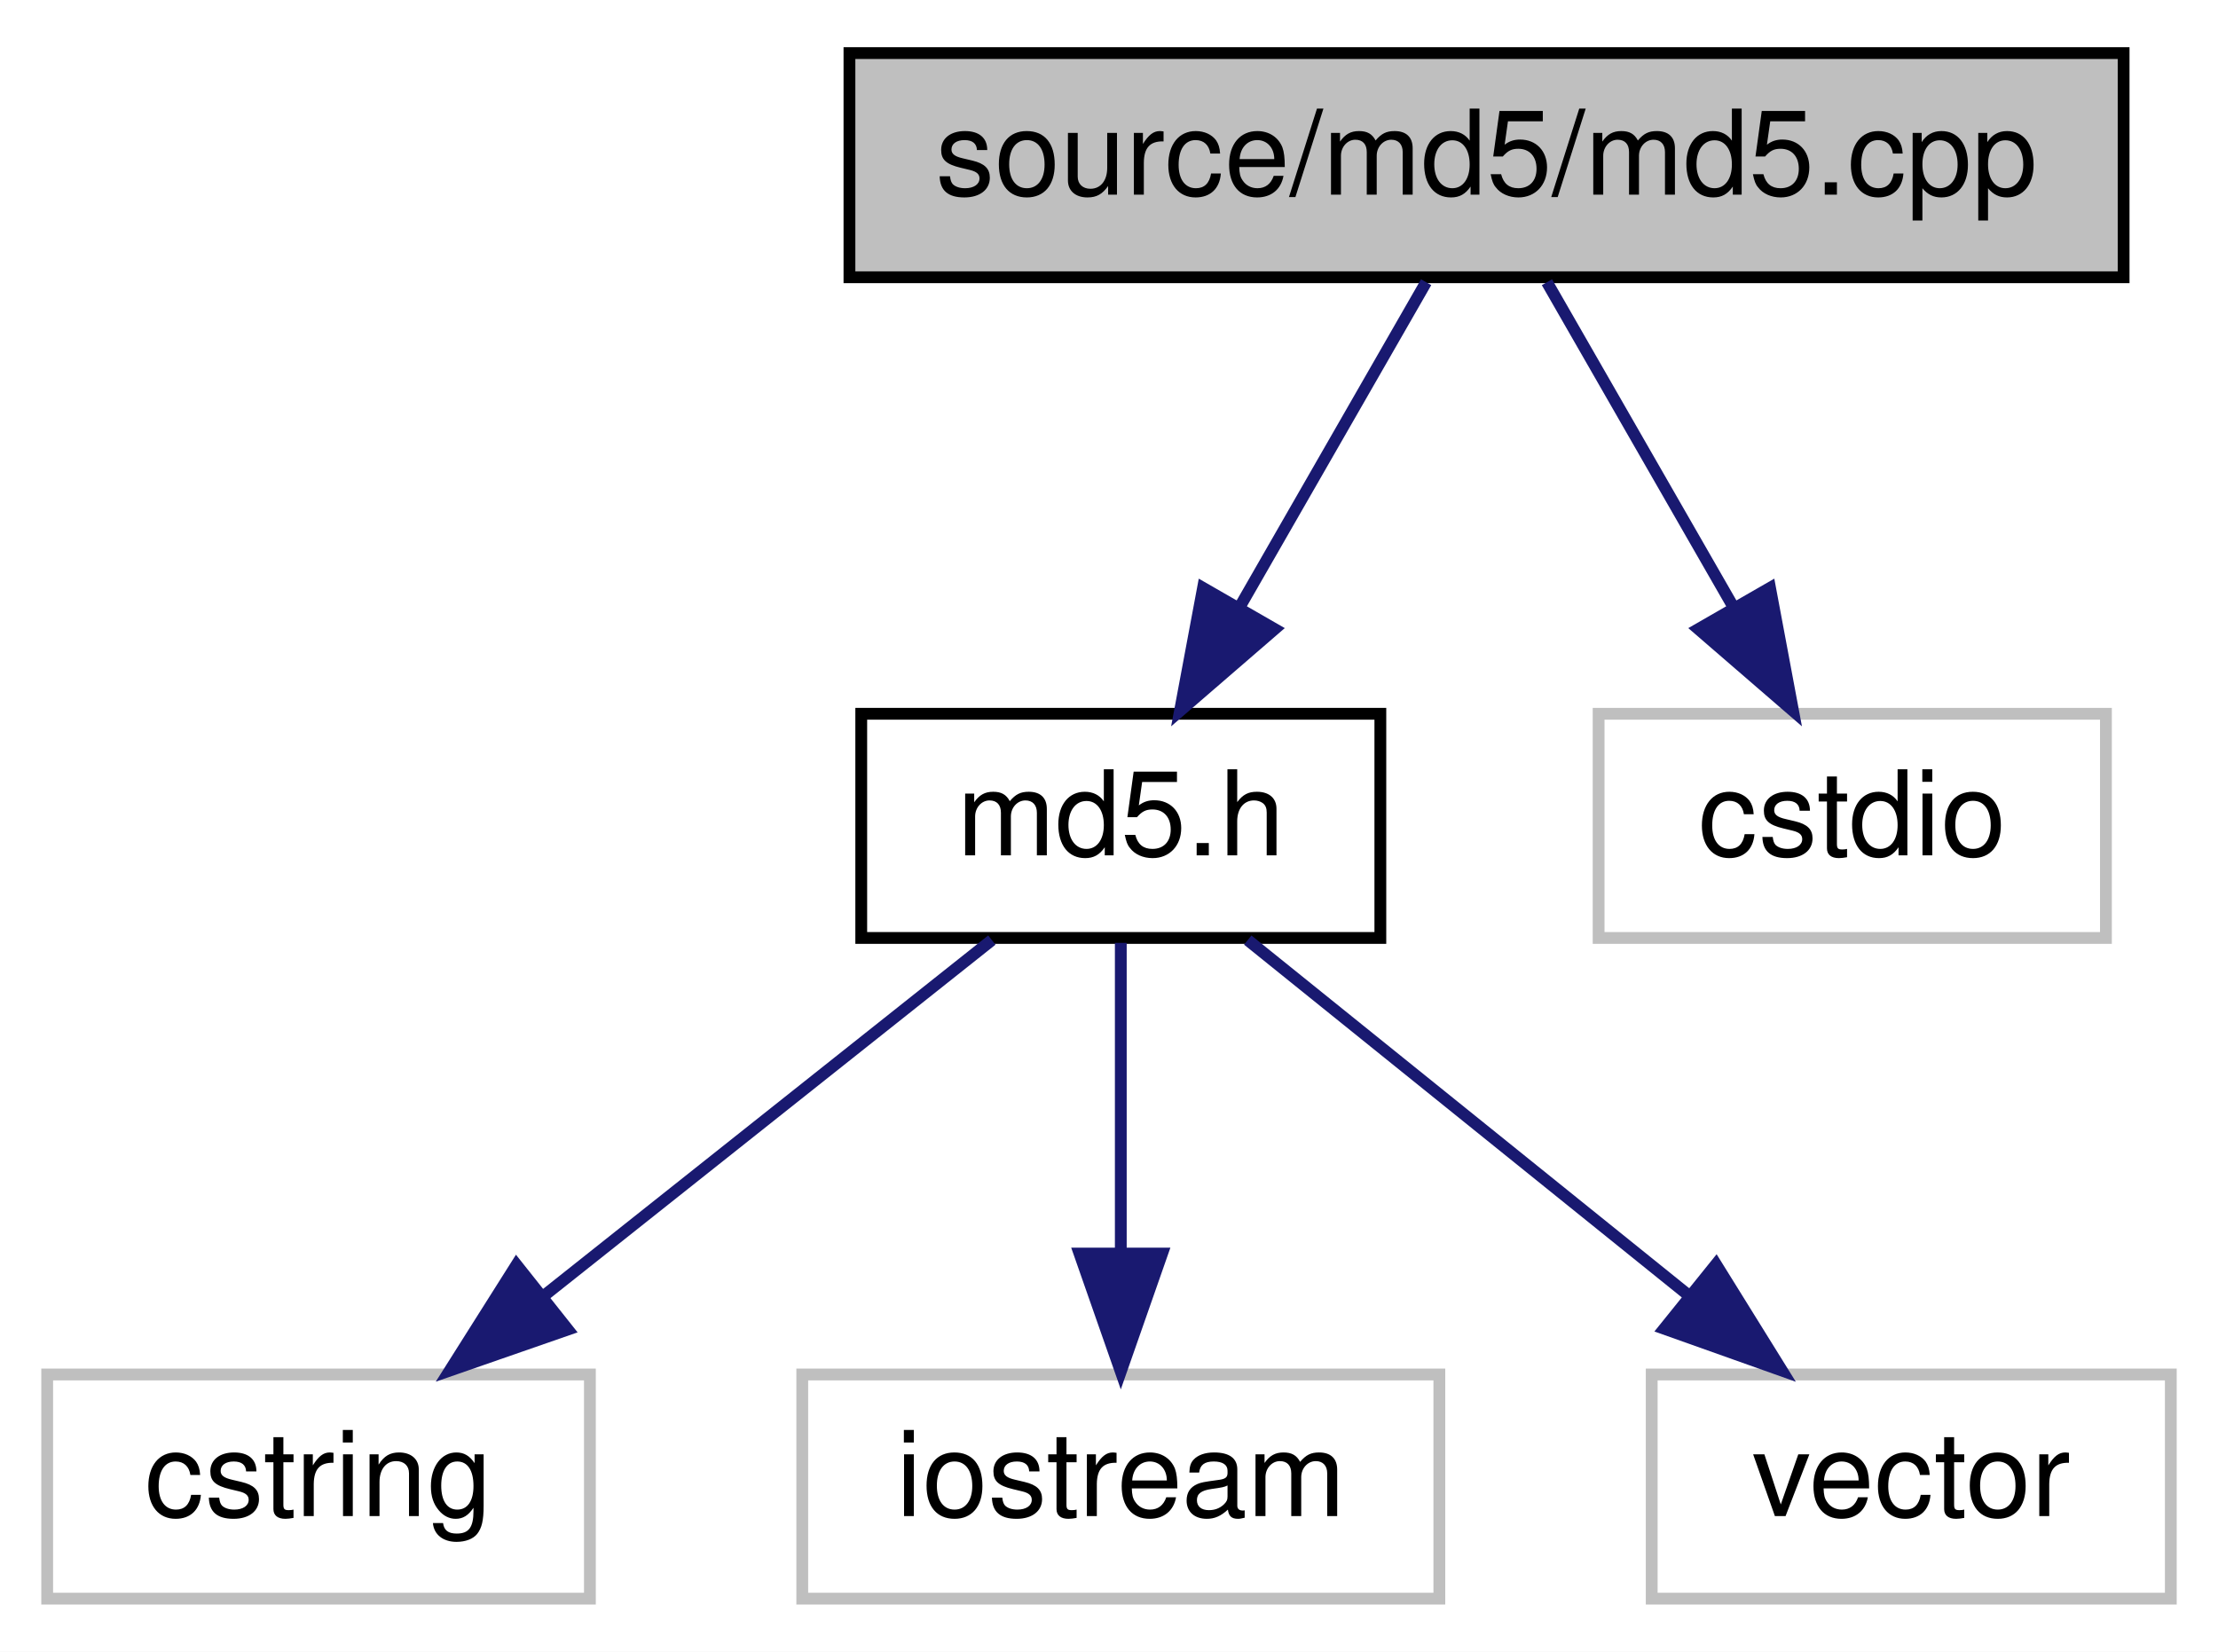
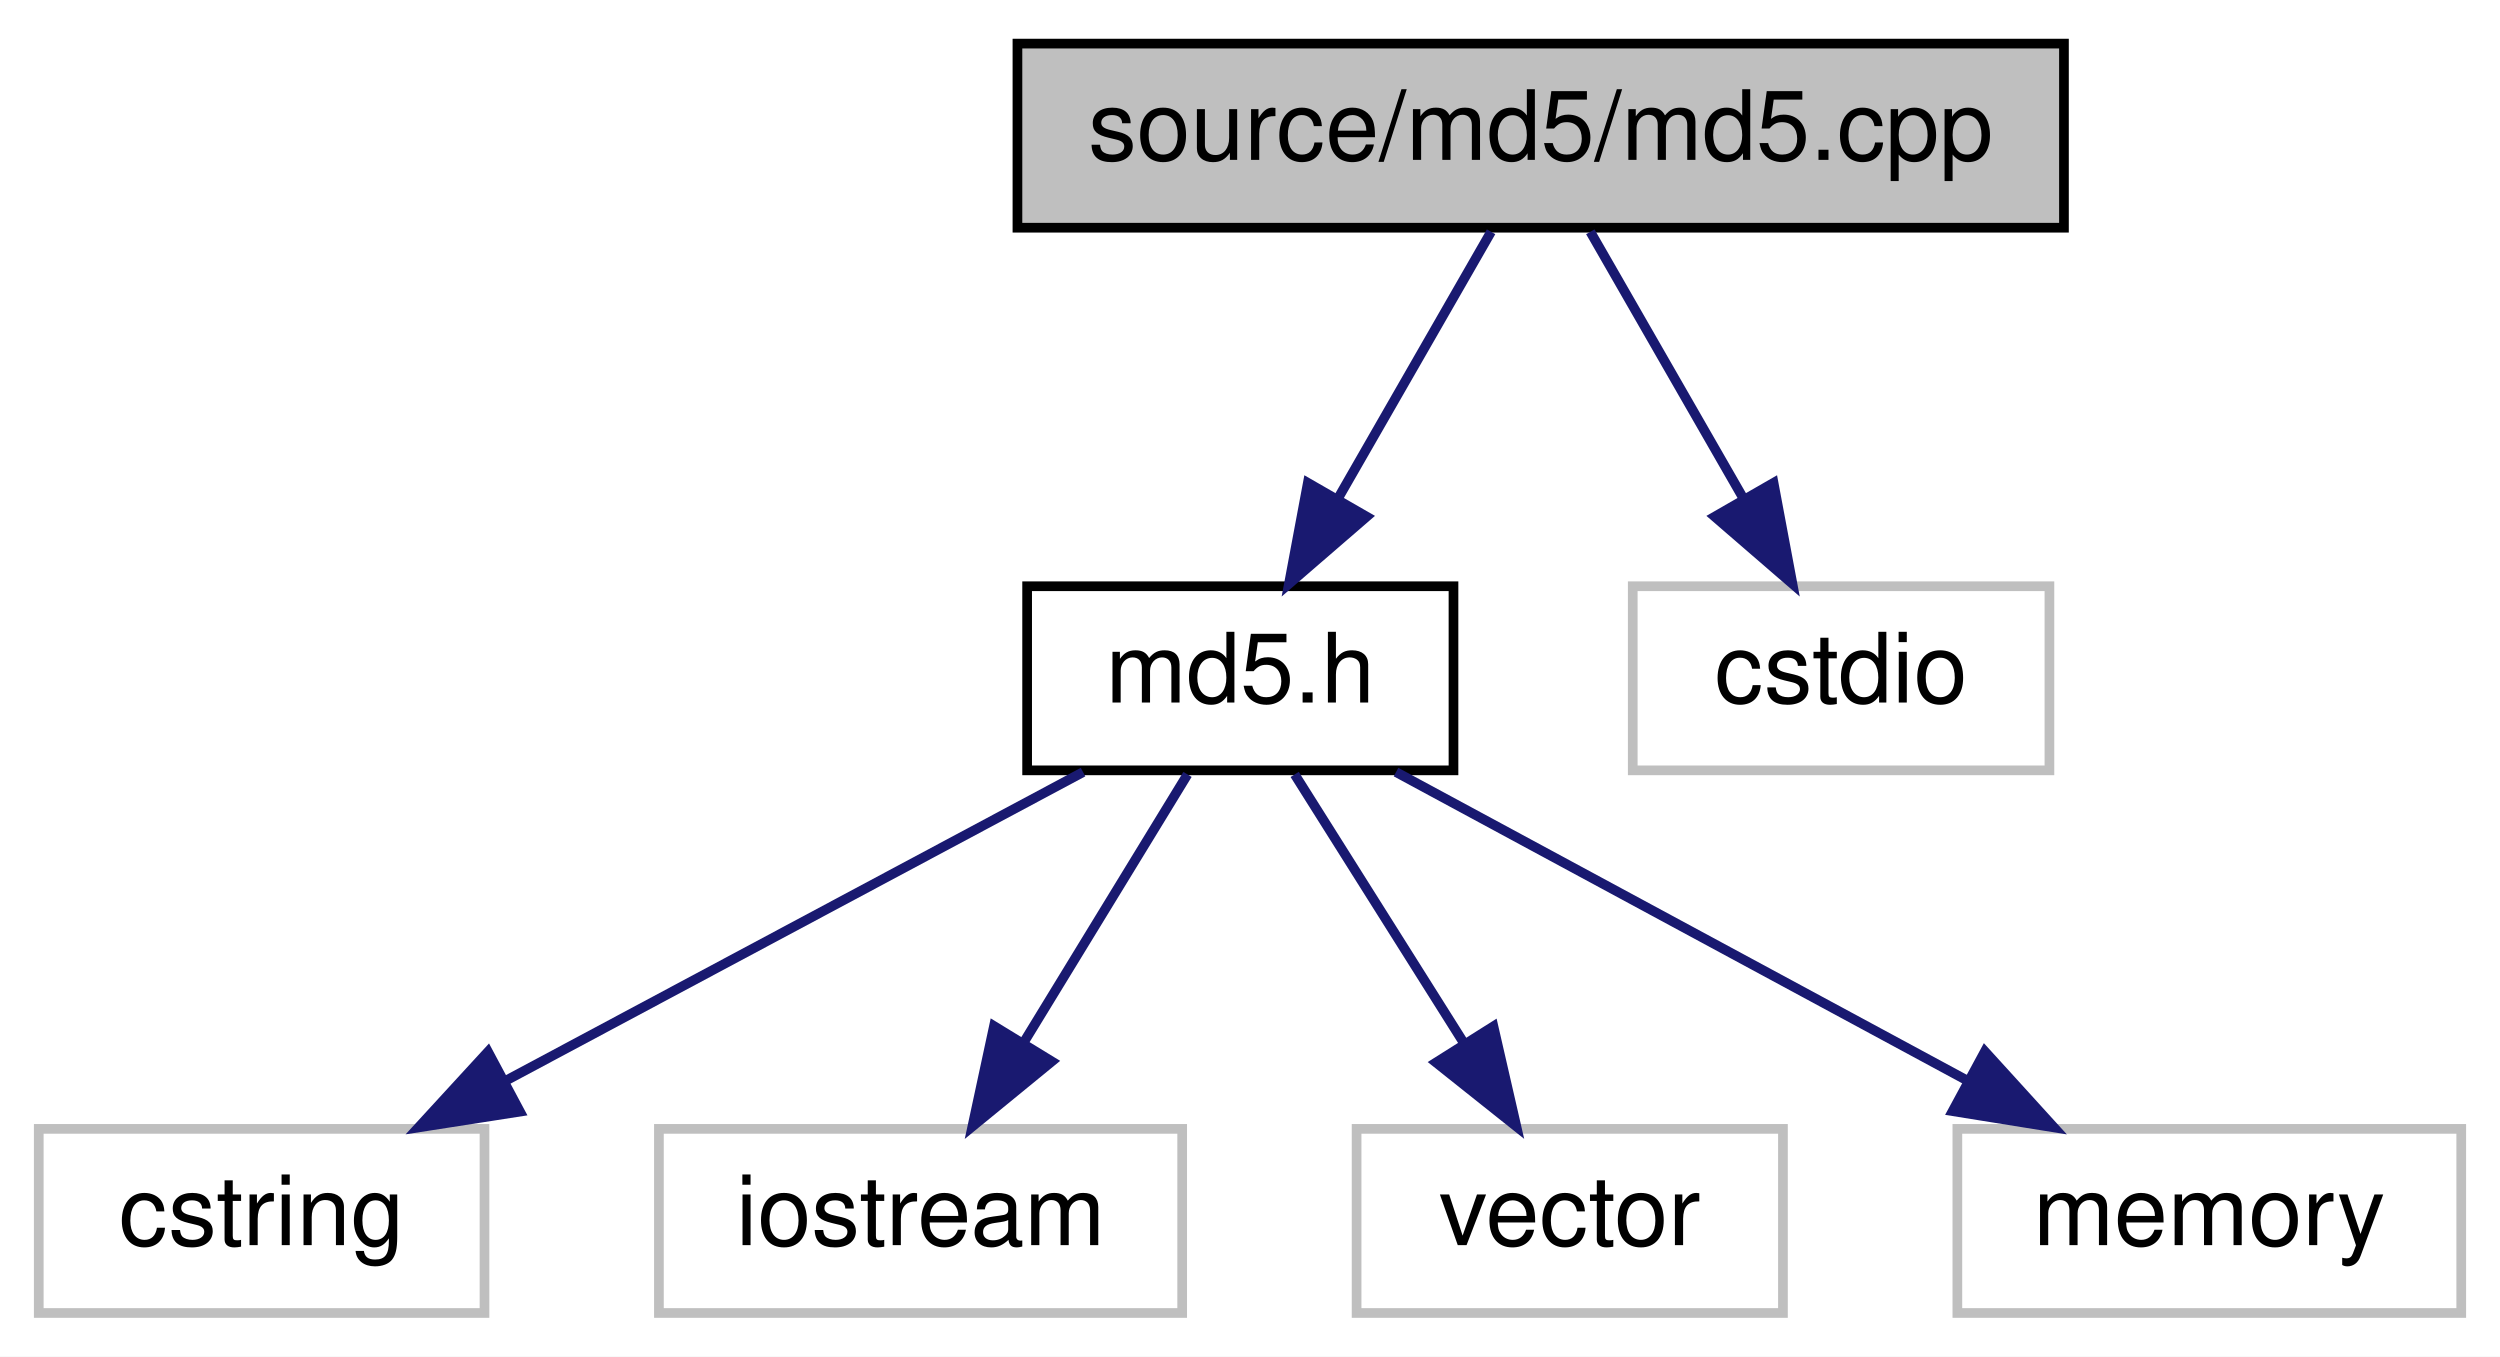
- <svg xmlns="http://www.w3.org/2000/svg" xmlns:xlink="http://www.w3.org/1999/xlink" width="188pt" height="140pt" viewBox="0.00 0.00 188.00 140.00">
+ <svg xmlns="http://www.w3.org/2000/svg" xmlns:xlink="http://www.w3.org/1999/xlink" width="258pt" height="140pt" viewBox="0.00 0.00 258.00 140.00">
  <g id="graph0" class="graph" transform="scale(1 1) rotate(0) translate(4 136)">
-     <polygon fill="white" stroke="transparent" points="-4,4 -4,-136 184,-136 184,4 -4,4" />
+     <polygon fill="white" stroke="transparent" points="-4,4 -4,-136 254,-136 254,4 -4,4" />
    <g id="node1" class="node">
      <g id="a_node1">
        <a xlink:title=" ">
-           <polygon fill="#bfbfbf" stroke="black" points="68,-112.5 68,-131.5 176,-131.5 176,-112.5 68,-112.5" />
-           <text text-anchor="middle" x="122" y="-119.5" font-family="Helvetica,sans-Serif" font-size="10.00">source/md5/md5.cpp</text>
+           <polygon fill="#bfbfbf" stroke="black" points="101,-112.5 101,-131.5 209,-131.5 209,-112.5 101,-112.5" />
+           <text text-anchor="middle" x="155" y="-119.5" font-family="Helvetica,sans-Serif" font-size="10.00">source/md5/md5.cpp</text>
        </a>
      </g>
    </g>
    <g id="node2" class="node">
      <g id="a_node2">
        <a xlink:href="md5_8h.html" target="_top" xlink:title=" ">
-           <polygon fill="white" stroke="black" points="69,-56.5 69,-75.5 113,-75.5 113,-56.5 69,-56.5" />
-           <text text-anchor="middle" x="91" y="-63.5" font-family="Helvetica,sans-Serif" font-size="10.00">md5.h</text>
+           <polygon fill="white" stroke="black" points="102,-56.5 102,-75.5 146,-75.5 146,-56.5 102,-56.5" />
+           <text text-anchor="middle" x="124" y="-63.5" font-family="Helvetica,sans-Serif" font-size="10.00">md5.h</text>
        </a>
      </g>
    </g>
    <g id="edge1" class="edge">
-       <path fill="none" stroke="midnightblue" d="M116.88,-112.08C112.59,-104.61 106.34,-93.72 101.06,-84.52" />
-       <polygon fill="midnightblue" stroke="midnightblue" points="104.04,-82.68 96.02,-75.75 97.97,-86.17 104.04,-82.68" />
+       <path fill="none" stroke="midnightblue" d="M149.88,-112.08C145.59,-104.61 139.34,-93.72 134.06,-84.52" />
+       <polygon fill="midnightblue" stroke="midnightblue" points="137.04,-82.68 129.02,-75.75 130.97,-86.17 137.04,-82.68" />
    </g>
-     <g id="node6" class="node">
-       <g id="a_node6">
+     <g id="node7" class="node">
+       <g id="a_node7">
        <a xlink:title=" ">
-           <polygon fill="white" stroke="#bfbfbf" points="131.5,-56.5 131.5,-75.5 174.5,-75.5 174.5,-56.5 131.5,-56.5" />
-           <text text-anchor="middle" x="153" y="-63.5" font-family="Helvetica,sans-Serif" font-size="10.00">cstdio</text>
+           <polygon fill="white" stroke="#bfbfbf" points="164.5,-56.5 164.5,-75.5 207.5,-75.5 207.5,-56.5 164.5,-56.5" />
+           <text text-anchor="middle" x="186" y="-63.5" font-family="Helvetica,sans-Serif" font-size="10.00">cstdio</text>
        </a>
      </g>
    </g>
-     <g id="edge5" class="edge">
-       <path fill="none" stroke="midnightblue" d="M127.12,-112.08C131.41,-104.61 137.66,-93.72 142.94,-84.52" />
-       <polygon fill="midnightblue" stroke="midnightblue" points="146.03,-86.17 147.98,-75.75 139.96,-82.68 146.03,-86.17" />
+     <g id="edge6" class="edge">
+       <path fill="none" stroke="midnightblue" d="M160.12,-112.08C164.41,-104.61 170.66,-93.72 175.94,-84.52" />
+       <polygon fill="midnightblue" stroke="midnightblue" points="179.03,-86.17 180.98,-75.75 172.96,-82.68 179.03,-86.17" />
    </g>
    <g id="node3" class="node">
      <g id="a_node3">
        <a xlink:title=" ">
          <polygon fill="white" stroke="#bfbfbf" points="0,-0.5 0,-19.5 46,-19.5 46,-0.5 0,-0.5" />
          <text text-anchor="middle" x="23" y="-7.5" font-family="Helvetica,sans-Serif" font-size="10.00">cstring</text>
        </a>
      </g>
    </g>
    <g id="edge2" class="edge">
-       <path fill="none" stroke="midnightblue" d="M80.07,-56.32C69.83,-48.18 54.28,-35.84 42,-26.09" />
-       <polygon fill="midnightblue" stroke="midnightblue" points="44.13,-23.31 34.12,-19.83 39.78,-28.79 44.13,-23.31" />
+       <path fill="none" stroke="midnightblue" d="M107.77,-56.32C91.65,-47.7 66.7,-34.36 48.04,-24.39" />
+       <polygon fill="midnightblue" stroke="midnightblue" points="49.66,-21.28 39.19,-19.65 46.36,-27.46 49.66,-21.28" />
    </g>
    <g id="node4" class="node">
      <g id="a_node4">
        <a xlink:title=" ">
          <polygon fill="white" stroke="#bfbfbf" points="64,-0.5 64,-19.5 118,-19.5 118,-0.5 64,-0.5" />
          <text text-anchor="middle" x="91" y="-7.5" font-family="Helvetica,sans-Serif" font-size="10.00">iostream</text>
        </a>
      </g>
    </g>
    <g id="edge3" class="edge">
-       <path fill="none" stroke="midnightblue" d="M91,-56.08C91,-49.01 91,-38.86 91,-29.99" />
-       <polygon fill="midnightblue" stroke="midnightblue" points="94.5,-29.75 91,-19.75 87.5,-29.75 94.5,-29.75" />
+       <path fill="none" stroke="midnightblue" d="M118.55,-56.08C113.99,-48.61 107.33,-37.72 101.71,-28.52" />
+       <polygon fill="midnightblue" stroke="midnightblue" points="104.55,-26.46 96.35,-19.75 98.58,-30.11 104.55,-26.46" />
    </g>
    <g id="node5" class="node">
      <g id="a_node5">
        <a xlink:title=" ">
          <polygon fill="white" stroke="#bfbfbf" points="136,-0.5 136,-19.5 180,-19.5 180,-0.5 136,-0.5" />
          <text text-anchor="middle" x="158" y="-7.5" font-family="Helvetica,sans-Serif" font-size="10.00">vector</text>
        </a>
      </g>
    </g>
    <g id="edge4" class="edge">
-       <path fill="none" stroke="midnightblue" d="M101.76,-56.32C111.77,-48.26 126.89,-36.08 138.93,-26.37" />
-       <polygon fill="midnightblue" stroke="midnightblue" points="141.45,-28.83 147.04,-19.83 137.06,-23.38 141.45,-28.83" />
+       <path fill="none" stroke="midnightblue" d="M129.61,-56.08C134.37,-48.53 141.32,-37.49 147.15,-28.23" />
+       <polygon fill="midnightblue" stroke="midnightblue" points="150.12,-30.08 152.49,-19.75 144.2,-26.35 150.12,-30.08" />
+     </g>
+     <g id="node6" class="node">
+       <g id="a_node6">
+         <a xlink:title=" ">
+           <polygon fill="white" stroke="#bfbfbf" points="198,-0.5 198,-19.5 250,-19.5 250,-0.5 198,-0.5" />
+           <text text-anchor="middle" x="224" y="-7.5" font-family="Helvetica,sans-Serif" font-size="10.00">memory</text>
+         </a>
+       </g>
+     </g>
+     <g id="edge5" class="edge">
+       <path fill="none" stroke="midnightblue" d="M140.07,-56.32C155.96,-47.74 180.51,-34.49 198.96,-24.52" />
+       <polygon fill="midnightblue" stroke="midnightblue" points="200.84,-27.49 207.97,-19.65 197.51,-21.33 200.84,-27.49" />
    </g>
  </g>
</svg>
